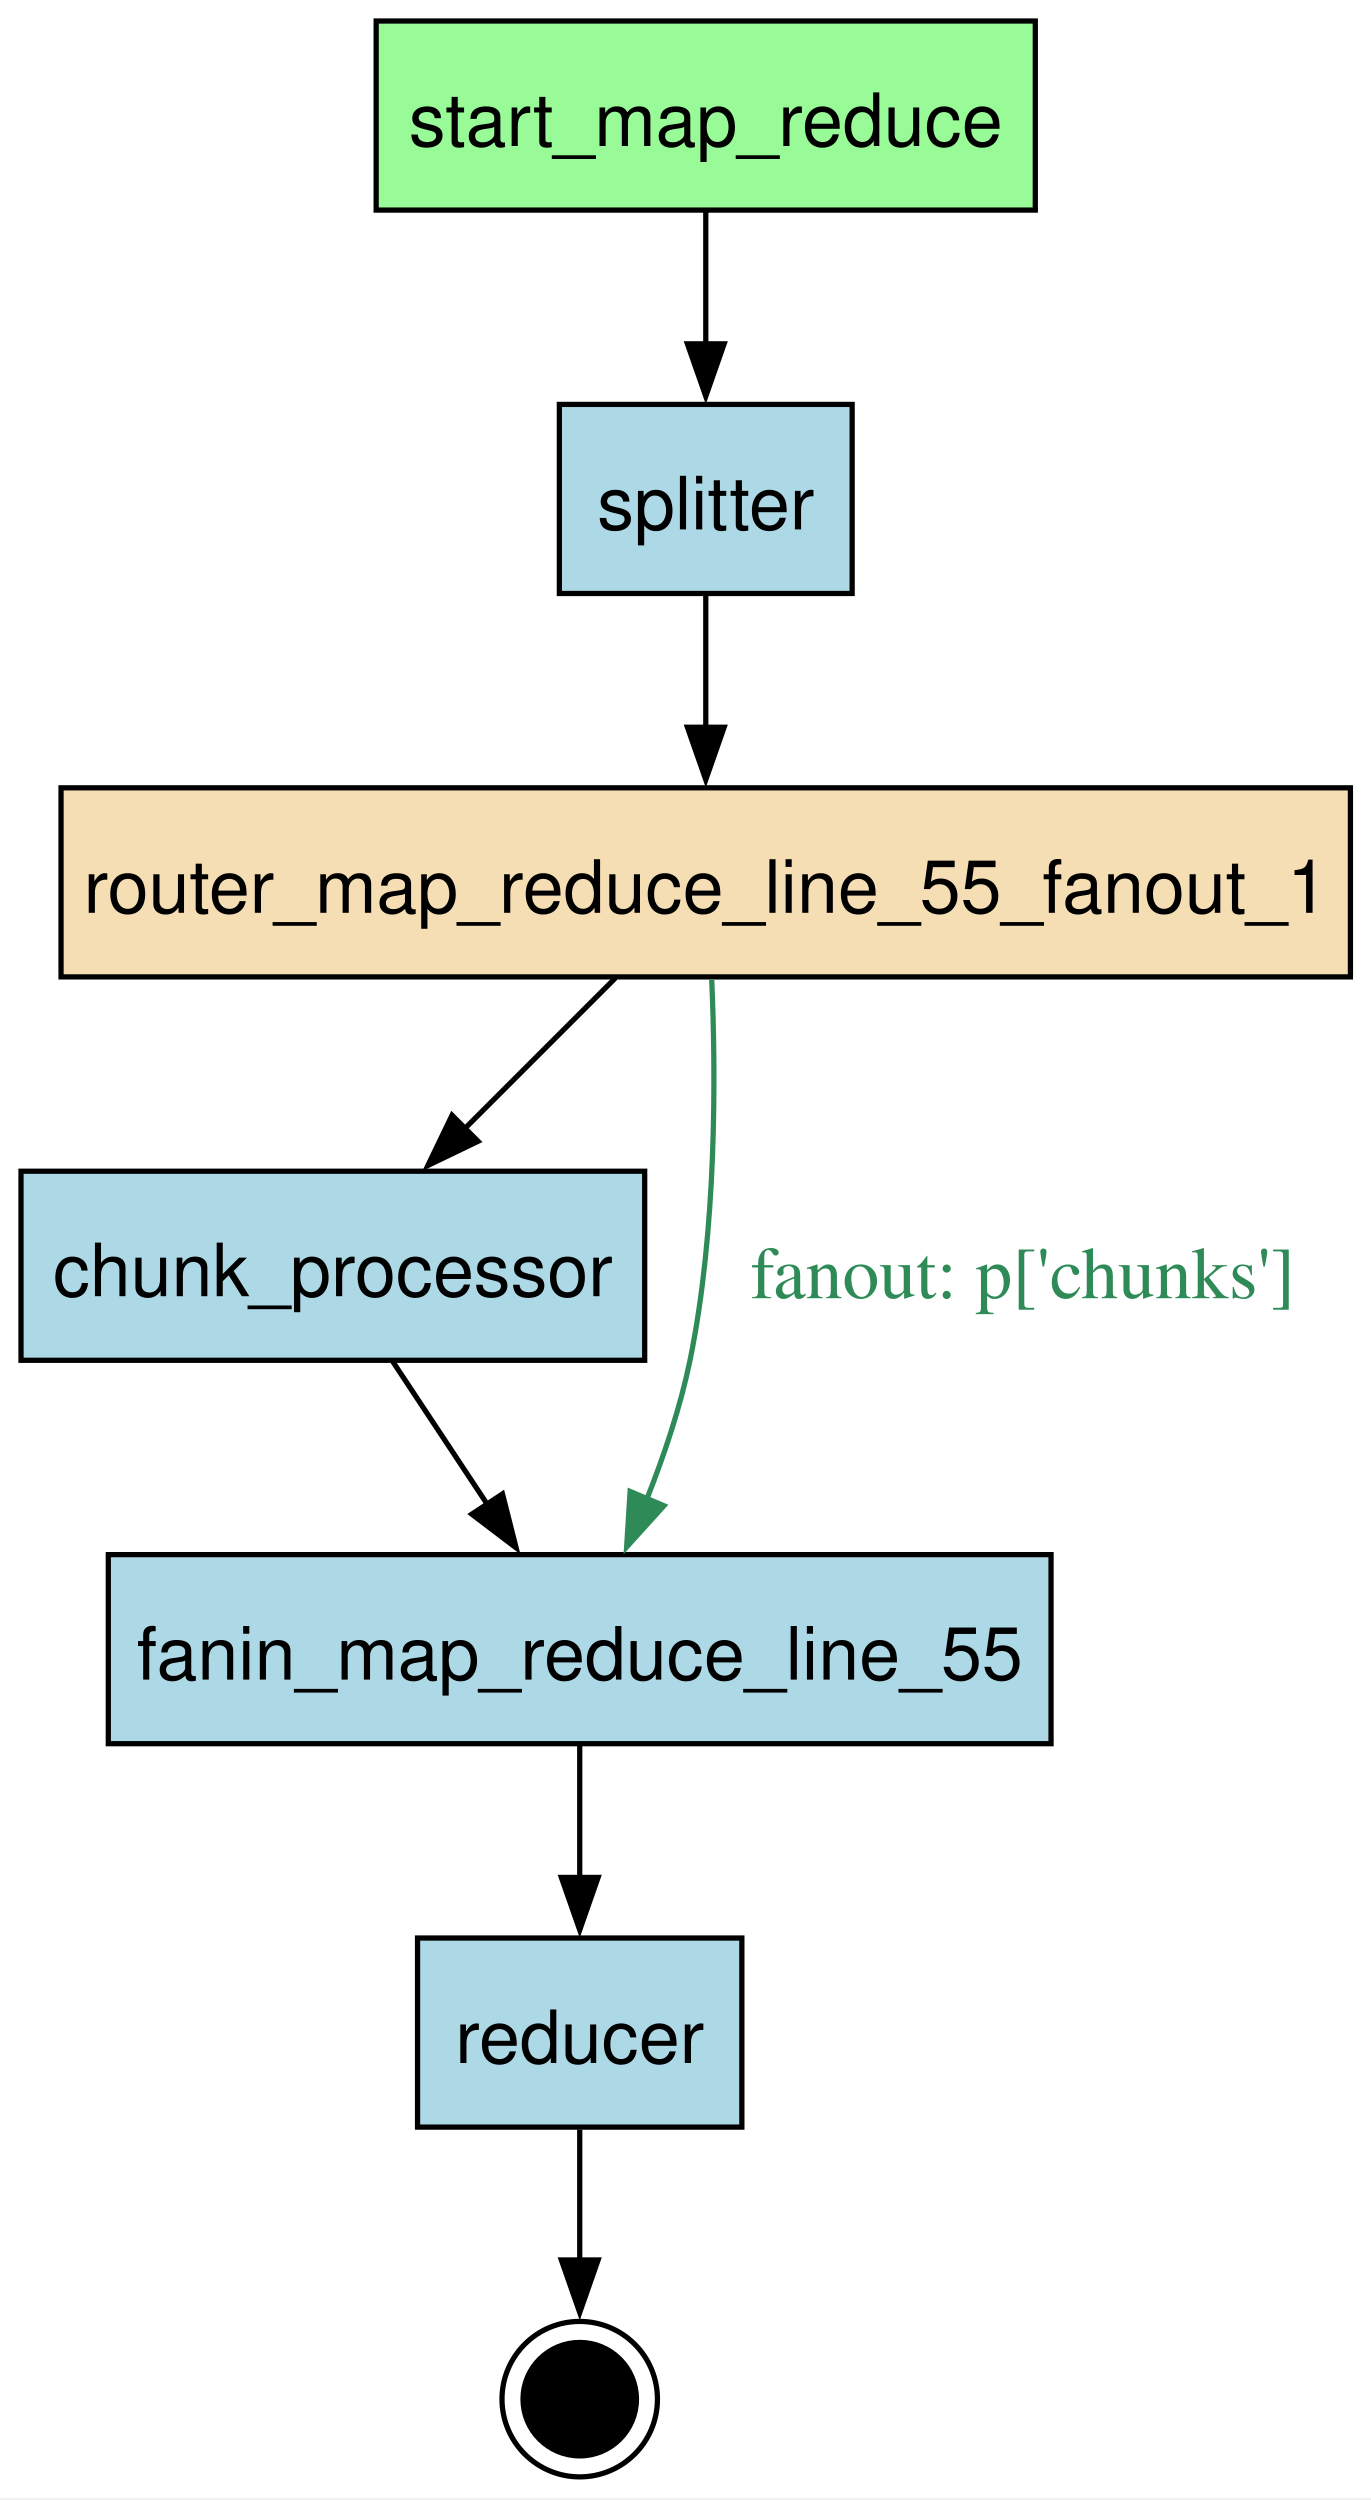
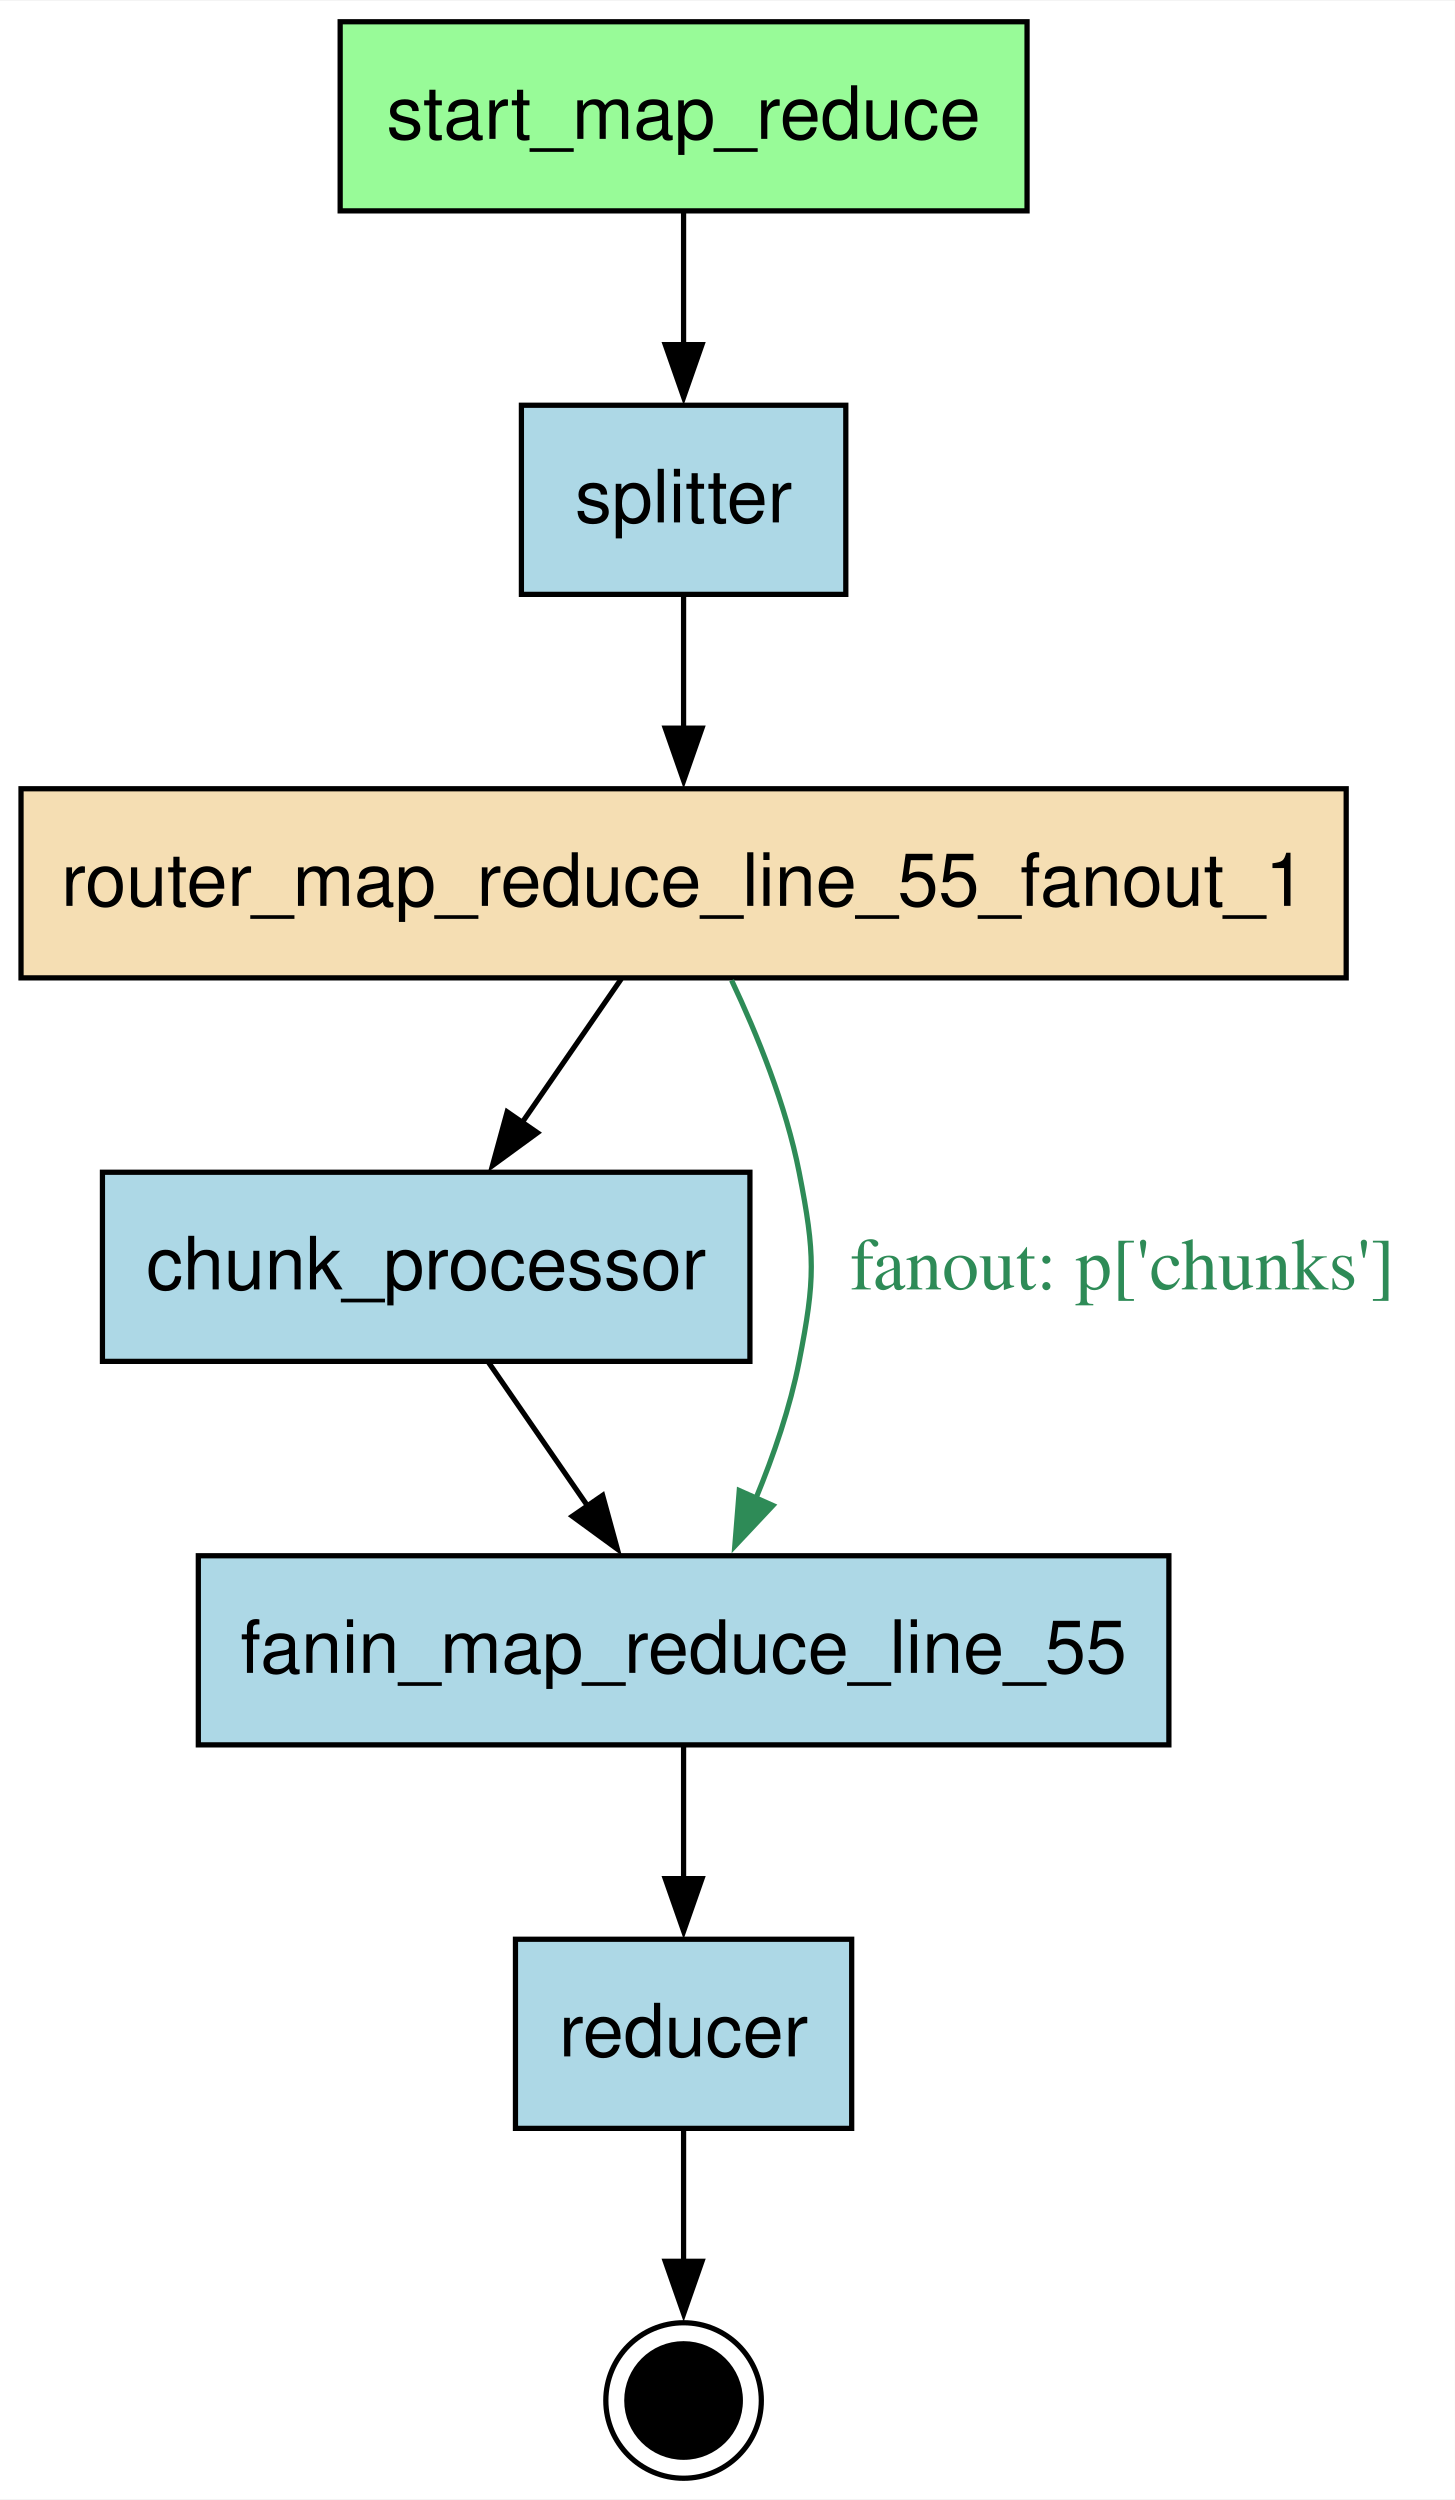
- <svg xmlns="http://www.w3.org/2000/svg" width="261pt" height="476pt" viewBox="0.00 0.00 261.00 476.00">
+ <svg xmlns="http://www.w3.org/2000/svg" width="277pt" height="476pt" viewBox="0.00 0.00 276.93 475.60">
  <g id="graph0" class="graph" transform="scale(1 1) rotate(0) translate(4 471.6)">
-     <polygon fill="white" stroke="none" points="-4,4 -4,-471.6 257.12,-471.6 257.12,4 -4,4" />
+     <polygon fill="white" stroke="none" points="-4,4 -4,-471.6 272.93,-471.6 272.93,4 -4,4" />
    <g id="node1" class="node">
-       <polygon fill="palegreen" stroke="black" points="193.12,-467.6 67.62,-467.6 67.62,-431.6 193.12,-431.6 193.12,-467.6" />
-       <text xml:space="preserve" text-anchor="middle" x="130.38" y="-443.8" font-family="Helvetica,sans-Serif" font-size="14.00">start_map_reduce</text>
+       <polygon fill="palegreen" stroke="black" points="191.5,-467.6 60.75,-467.6 60.75,-431.6 191.5,-431.6 191.5,-467.6" />
+       <text text-anchor="middle" x="126.12" y="-445.3" font-family="Helvetica,sans-Serif" font-size="14.00">start_map_reduce</text>
    </g>
    <g id="node6" class="node">
-       <polygon fill="lightblue" stroke="black" points="158.25,-394.6 102.5,-394.6 102.5,-358.6 158.25,-358.6 158.25,-394.6" />
-       <text xml:space="preserve" text-anchor="middle" x="130.38" y="-370.8" font-family="Helvetica,sans-Serif" font-size="14.00">splitter</text>
+       <polygon fill="lightblue" stroke="black" points="157,-394.6 95.25,-394.6 95.25,-358.6 157,-358.6 157,-394.6" />
+       <text text-anchor="middle" x="126.12" y="-372.3" font-family="Helvetica,sans-Serif" font-size="14.00">splitter</text>
    </g>
    <g id="edge1" class="edge">
-       <path fill="none" stroke="black" d="M130.38,-431.41C130.38,-423.83 130.38,-414.7 130.38,-406.14" />
-       <polygon fill="black" stroke="black" points="133.88,-406.14 130.38,-396.14 126.88,-406.14 133.88,-406.14" />
+       <path fill="none" stroke="black" d="M126.12,-431.41C126.12,-423.83 126.12,-414.7 126.12,-406.14" />
+       <polygon fill="black" stroke="black" points="129.63,-406.14 126.13,-396.14 122.63,-406.14 129.63,-406.14" />
    </g>
    <g id="node2" class="node">
-       <polygon fill="lightblue" stroke="black" points="118.75,-248.6 0,-248.6 0,-212.6 118.75,-212.6 118.75,-248.6" />
-       <text xml:space="preserve" text-anchor="middle" x="59.38" y="-224.8" font-family="Helvetica,sans-Serif" font-size="14.00">chunk_processor</text>
+       <polygon fill="lightblue" stroke="black" points="138.75,-248.6 15.5,-248.6 15.5,-212.6 138.75,-212.6 138.75,-248.6" />
+       <text text-anchor="middle" x="77.12" y="-226.3" font-family="Helvetica,sans-Serif" font-size="14.00">chunk_processor</text>
    </g>
    <g id="node3" class="node">
-       <polygon fill="lightblue" stroke="black" points="196.12,-175.6 16.62,-175.6 16.62,-139.6 196.12,-139.6 196.12,-175.6" />
-       <text xml:space="preserve" text-anchor="middle" x="106.38" y="-151.8" font-family="Helvetica,sans-Serif" font-size="14.00">fanin_map_reduce_line_55</text>
+       <polygon fill="lightblue" stroke="black" points="218.5,-175.6 33.75,-175.6 33.75,-139.6 218.5,-139.6 218.5,-175.6" />
+       <text text-anchor="middle" x="126.12" y="-153.3" font-family="Helvetica,sans-Serif" font-size="14.00">fanin_map_reduce_line_55</text>
    </g>
    <g id="edge6" class="edge">
-       <path fill="none" stroke="black" d="M70.75,-212.41C76.18,-204.22 82.79,-194.22 88.84,-185.08" />
-       <polygon fill="black" stroke="black" points="91.67,-187.16 94.27,-176.89 85.83,-183.3 91.67,-187.16" />
+       <path fill="none" stroke="black" d="M88.99,-212.41C94.64,-204.22 101.54,-194.22 107.85,-185.08" />
+       <polygon fill="black" stroke="black" points="110.71,-187.09 113.51,-176.87 104.95,-183.12 110.71,-187.09" />
    </g>
    <g id="node4" class="node">
-       <polygon fill="lightblue" stroke="black" points="137.25,-102.6 75.5,-102.6 75.5,-66.6 137.25,-66.6 137.25,-102.6" />
-       <text xml:space="preserve" text-anchor="middle" x="106.38" y="-78.8" font-family="Helvetica,sans-Serif" font-size="14.00">reducer</text>
+       <polygon fill="lightblue" stroke="black" points="158.12,-102.6 94.12,-102.6 94.12,-66.6 158.12,-66.6 158.12,-102.6" />
+       <text text-anchor="middle" x="126.12" y="-80.3" font-family="Helvetica,sans-Serif" font-size="14.00">reducer</text>
    </g>
    <g id="edge4" class="edge">
-       <path fill="none" stroke="black" d="M106.38,-139.41C106.38,-131.83 106.38,-122.7 106.38,-114.14" />
-       <polygon fill="black" stroke="black" points="109.88,-114.14 106.38,-104.14 102.88,-114.14 109.88,-114.14" />
+       <path fill="none" stroke="black" d="M126.12,-139.41C126.12,-131.83 126.12,-122.7 126.12,-114.14" />
+       <polygon fill="black" stroke="black" points="129.63,-114.14 126.13,-104.14 122.63,-114.14 129.63,-114.14" />
    </g>
    <g id="node7" class="node">
-       <ellipse fill="black" stroke="black" cx="106.38" cy="-14.8" rx="10.8" ry="10.8" />
-       <ellipse fill="none" stroke="black" cx="106.38" cy="-14.8" rx="14.8" ry="14.8" />
+       <ellipse fill="black" stroke="black" cx="126.12" cy="-14.8" rx="10.8" ry="10.8" />
+       <ellipse fill="none" stroke="black" cx="126.12" cy="-14.8" rx="14.8" ry="14.8" />
    </g>
    <g id="edge7" class="edge">
-       <path fill="none" stroke="black" d="M106.38,-66.14C106.38,-58.55 106.38,-49.5 106.38,-41.19" />
-       <polygon fill="black" stroke="black" points="109.88,-41.3 106.38,-31.3 102.88,-41.3 109.88,-41.3" />
+       <path fill="none" stroke="black" d="M126.12,-66.14C126.12,-58.55 126.12,-49.5 126.12,-41.19" />
+       <polygon fill="black" stroke="black" points="129.63,-41.3 126.13,-31.3 122.63,-41.3 129.63,-41.3" />
    </g>
    <g id="node5" class="node">
-       <polygon fill="wheat" stroke="black" points="253.12,-321.6 7.62,-321.6 7.62,-285.6 253.12,-285.6 253.12,-321.6" />
-       <text xml:space="preserve" text-anchor="middle" x="130.38" y="-297.8" font-family="Helvetica,sans-Serif" font-size="14.00">router_map_reduce_line_55_fanout_1</text>
+       <polygon fill="wheat" stroke="black" points="252.25,-321.6 0,-321.6 0,-285.6 252.25,-285.6 252.25,-321.6" />
+       <text text-anchor="middle" x="126.12" y="-299.3" font-family="Helvetica,sans-Serif" font-size="14.00">router_map_reduce_line_55_fanout_1</text>
    </g>
    <g id="edge5" class="edge">
-       <path fill="none" stroke="black" d="M113.19,-285.41C104.55,-276.78 93.93,-266.16 84.41,-256.63" />
-       <polygon fill="black" stroke="black" points="87.02,-254.3 77.47,-249.7 82.07,-259.25 87.02,-254.3" />
+       <path fill="none" stroke="black" d="M114.26,-285.41C108.61,-277.22 101.71,-267.22 95.4,-258.08" />
+       <polygon fill="black" stroke="black" points="98.3,-256.12 89.74,-249.87 92.54,-260.09 98.3,-256.12" />
    </g>
    <g id="edge3" class="edge">
-       <path fill="none" stroke="#2e8b57" d="M131.51,-285.14C132.31,-266.86 132.46,-237.41 127.38,-212.6 125.57,-203.79 122.47,-194.55 119.19,-186.26" />
-       <polygon fill="#2e8b57" stroke="#2e8b57" points="122.42,-184.91 115.31,-177.05 115.97,-187.63 122.42,-184.91" />
-       <text xml:space="preserve" text-anchor="middle" x="190.75" y="-224.42" font-family="Times,serif" font-size="14.00" fill="#2e8b57">fanout: p['chunks']</text>
+       <path fill="none" stroke="#2e8b57" d="M135.26,-285.14C140.13,-274.82 145.63,-261.32 148.12,-248.6 151.2,-232.9 151.2,-228.3 148.12,-212.6 146.41,-203.86 143.28,-194.74 139.9,-186.55" />
+       <polygon fill="#2e8b57" stroke="#2e8b57" points="143.12,-185.17 135.87,-177.45 136.72,-188.01 143.12,-185.17" />
+       <text text-anchor="middle" x="209.68" y="-226.3" font-family="Times,serif" font-size="14.00" fill="#2e8b57">fanout: p['chunks']</text>
    </g>
    <g id="edge2" class="edge">
-       <path fill="none" stroke="black" d="M130.38,-358.41C130.38,-350.83 130.38,-341.7 130.38,-333.14" />
-       <polygon fill="black" stroke="black" points="133.88,-333.14 130.38,-323.14 126.88,-333.14 133.88,-333.14" />
+       <path fill="none" stroke="black" d="M126.12,-358.41C126.12,-350.83 126.12,-341.7 126.12,-333.14" />
+       <polygon fill="black" stroke="black" points="129.63,-333.14 126.13,-323.14 122.63,-333.14 129.63,-333.14" />
    </g>
  </g>
</svg>
